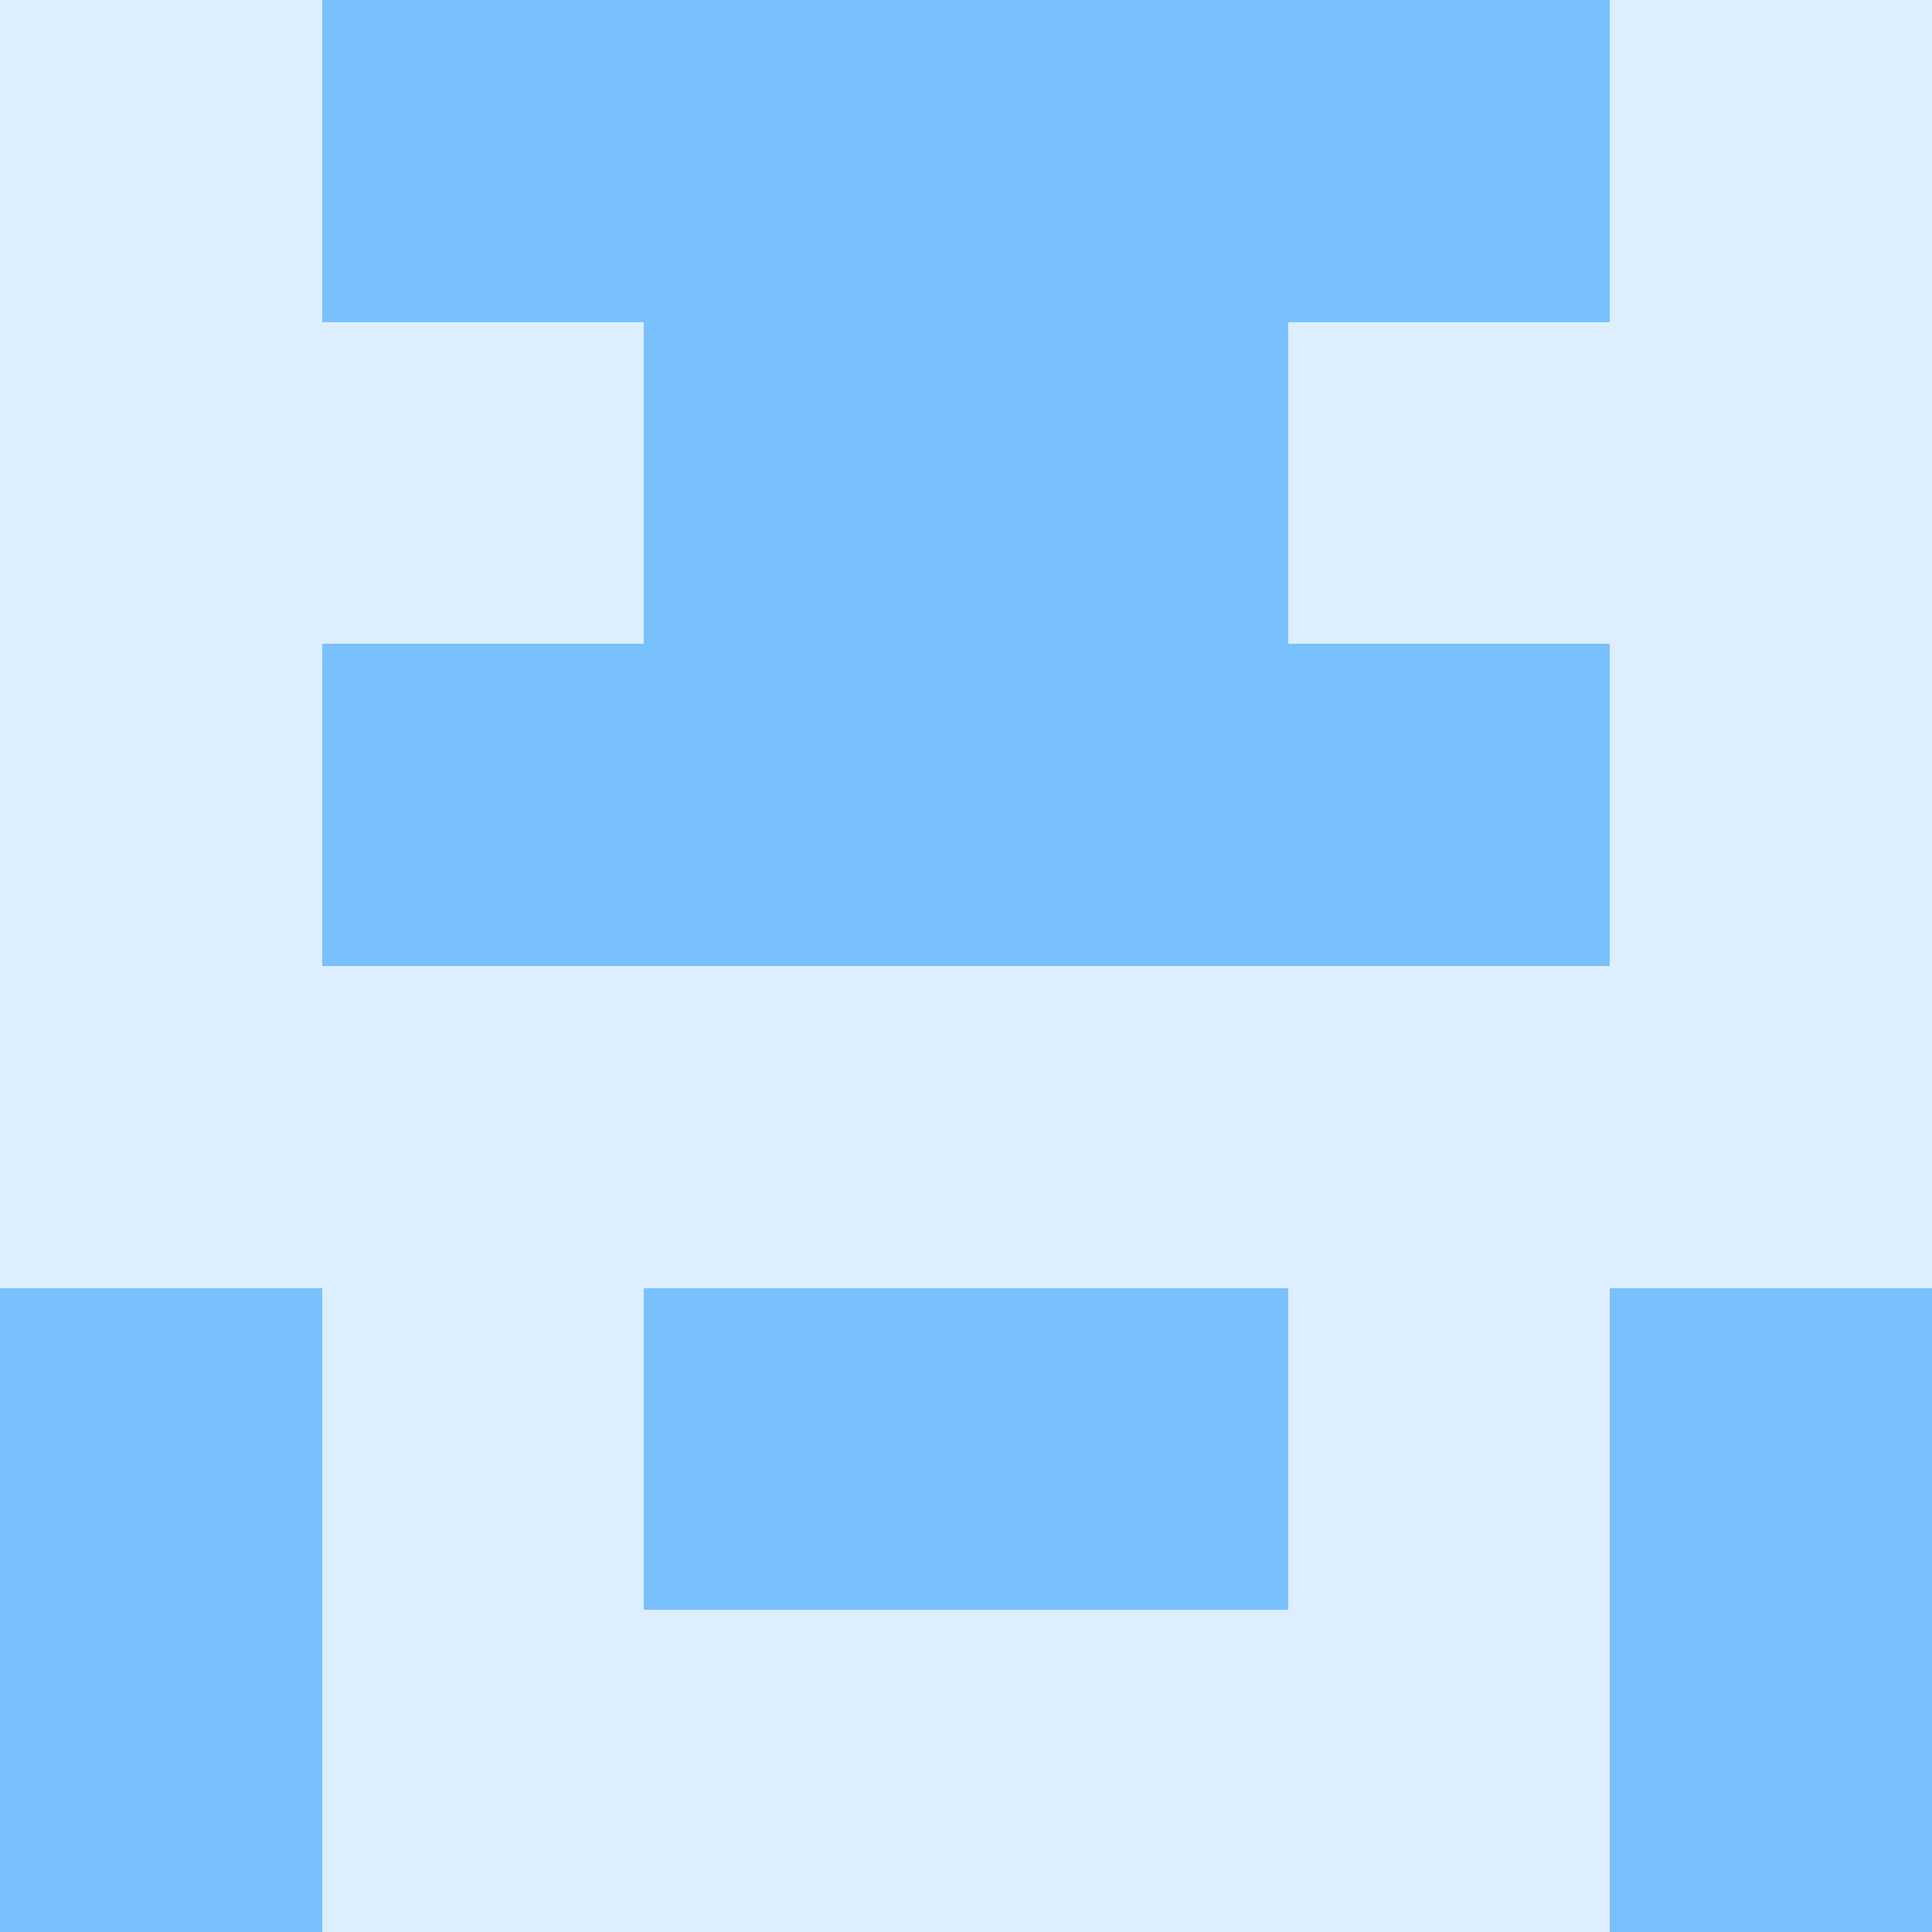
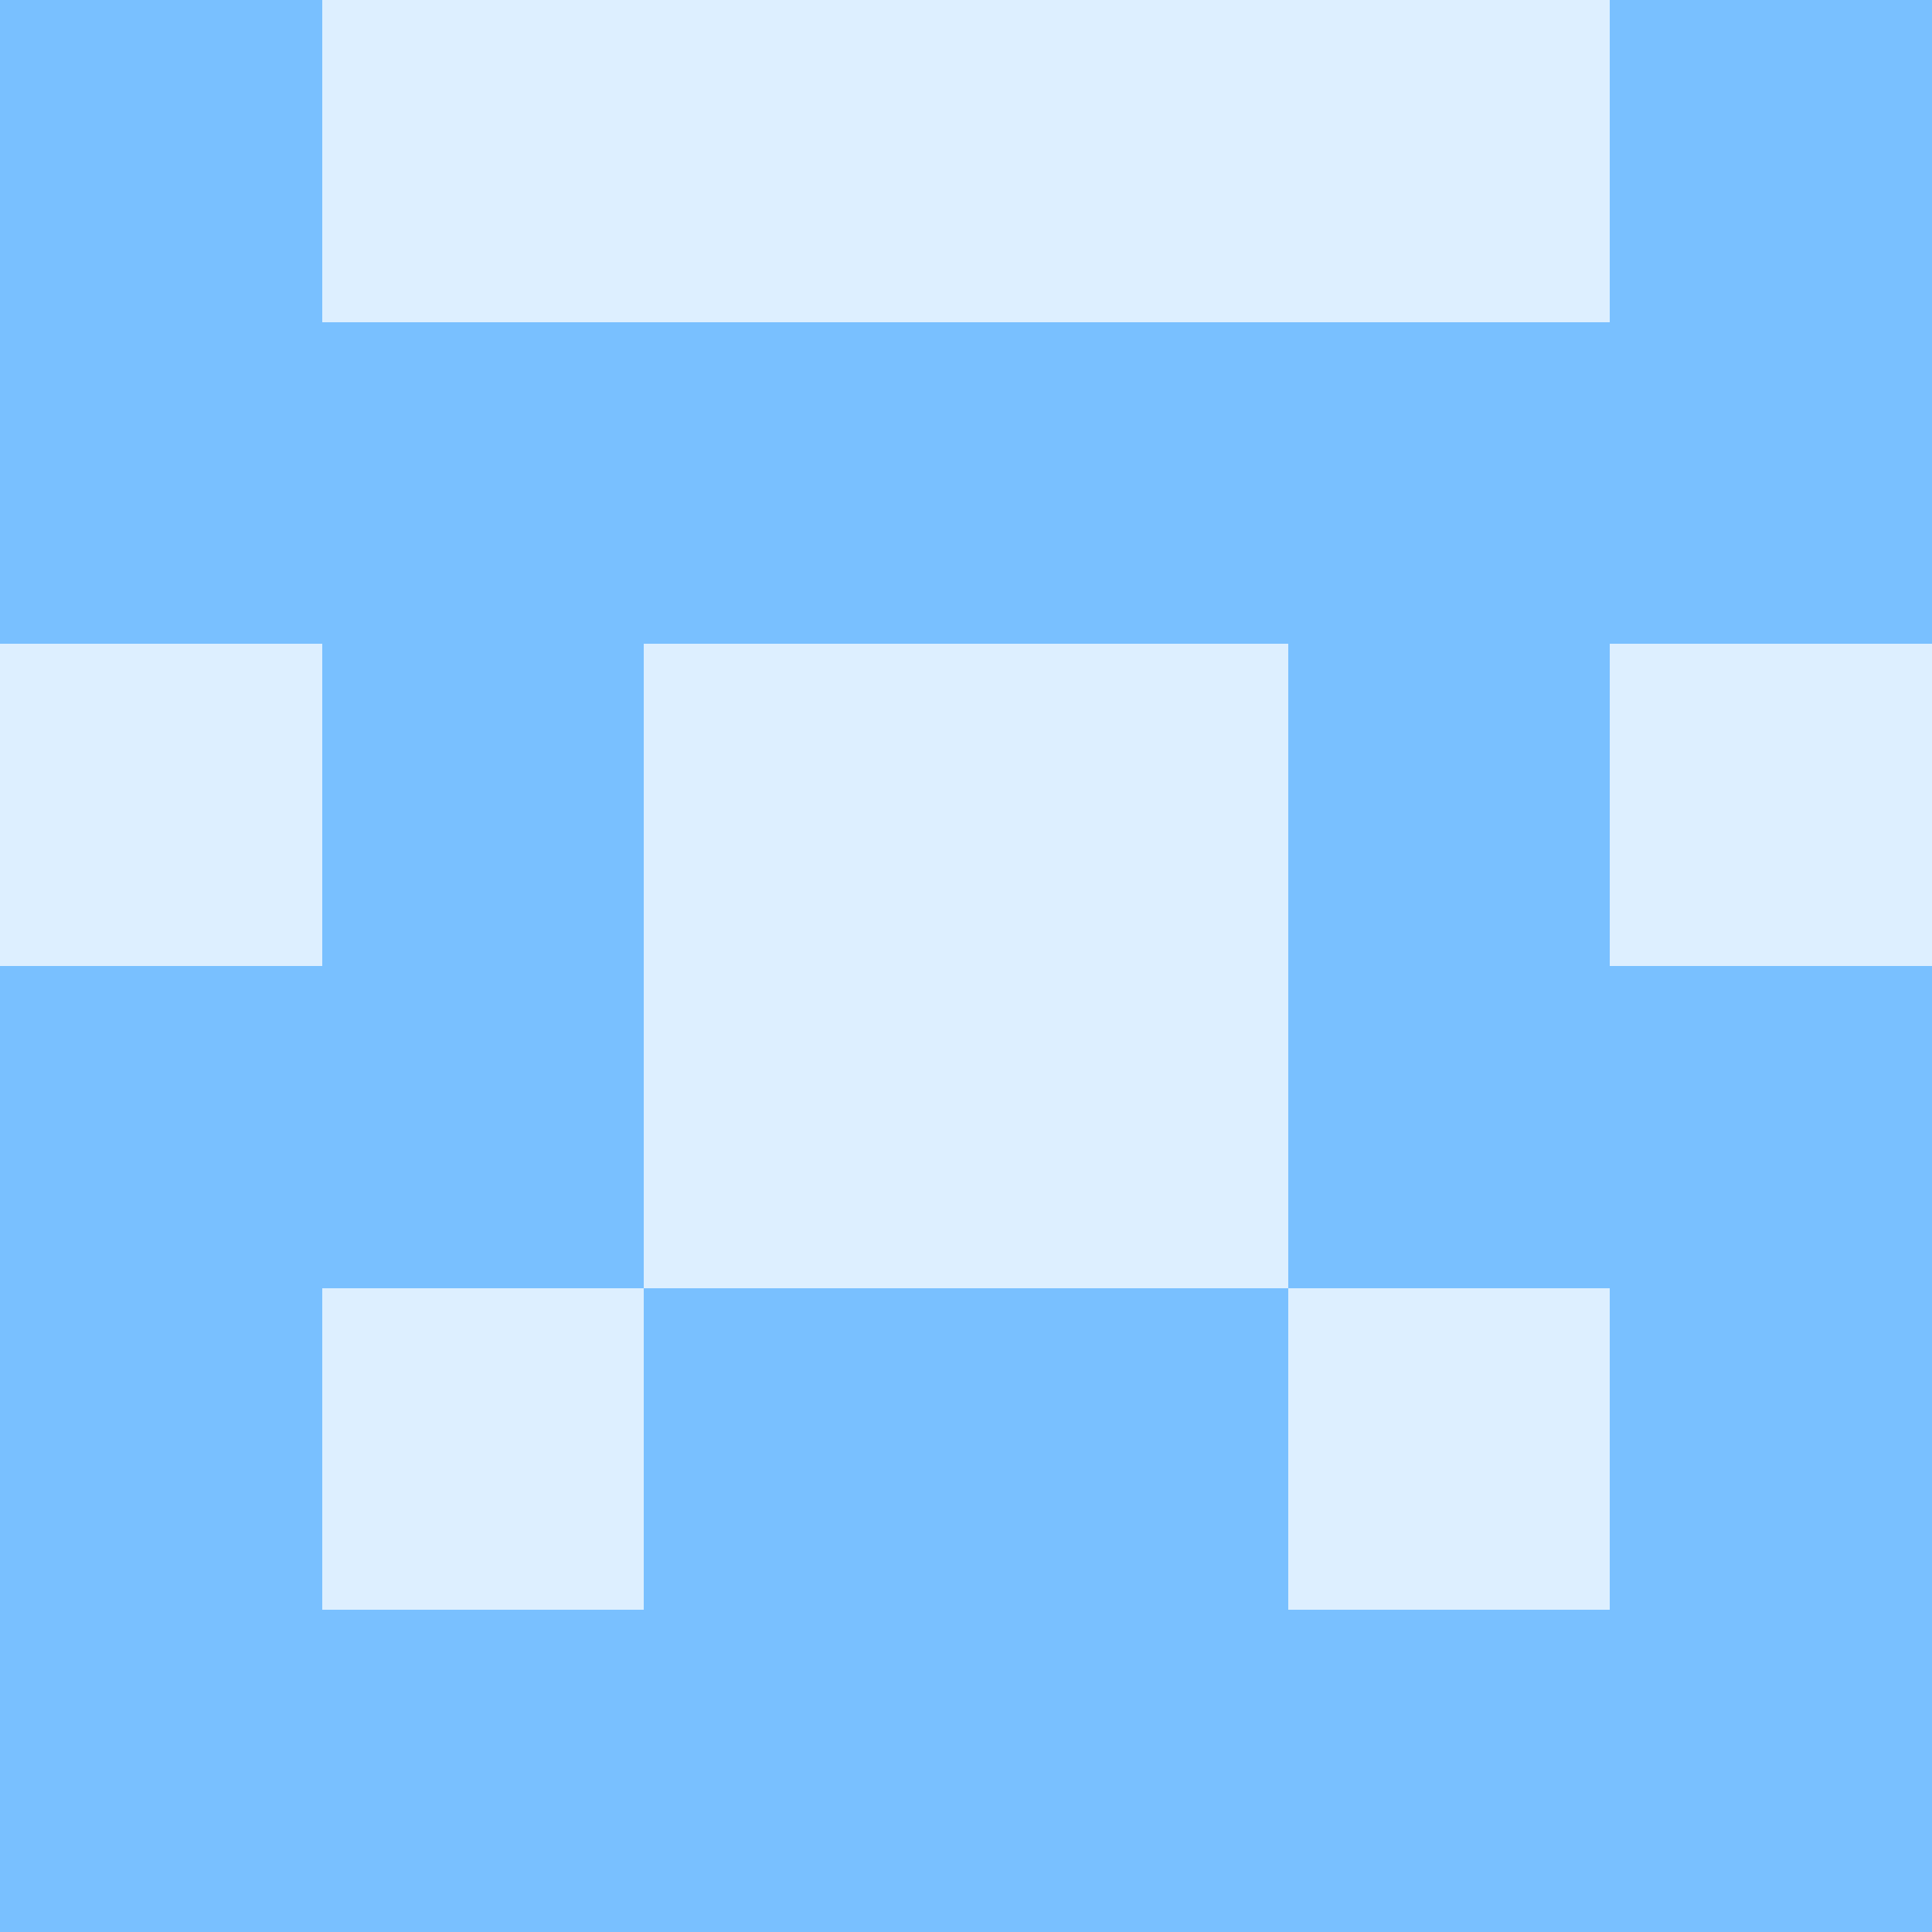
<svg xmlns="http://www.w3.org/2000/svg" viewBox="0 0 48 48" width="192" height="192" shape-rendering="crispEdges">
  <rect width="48" height="48" fill="#79c0ff" opacity="0.25" />
-   <rect x="8" y="0" width="8" height="8" fill="#79c0ff" />
-   <rect x="32" y="0" width="8" height="8" fill="#79c0ff" />
-   <rect x="16" y="0" width="8" height="8" fill="#79c0ff" />
-   <rect x="24" y="0" width="8" height="8" fill="#79c0ff" />
+   <rect x="0" y="0" width="8" height="8" fill="#79c0ff" />
+   <rect x="40" y="0" width="8" height="8" fill="#79c0ff" />
+   <rect x="0" y="8" width="8" height="8" fill="#79c0ff" />
+   <rect x="40" y="8" width="8" height="8" fill="#79c0ff" />
+   <rect x="8" y="8" width="8" height="8" fill="#79c0ff" />
+   <rect x="32" y="8" width="8" height="8" fill="#79c0ff" />
  <rect x="16" y="8" width="8" height="8" fill="#79c0ff" />
  <rect x="24" y="8" width="8" height="8" fill="#79c0ff" />
  <rect x="8" y="16" width="8" height="8" fill="#79c0ff" />
  <rect x="32" y="16" width="8" height="8" fill="#79c0ff" />
-   <rect x="16" y="16" width="8" height="8" fill="#79c0ff" />
-   <rect x="24" y="16" width="8" height="8" fill="#79c0ff" />
+   <rect x="0" y="24" width="8" height="8" fill="#79c0ff" />
+   <rect x="40" y="24" width="8" height="8" fill="#79c0ff" />
+   <rect x="8" y="24" width="8" height="8" fill="#79c0ff" />
+   <rect x="32" y="24" width="8" height="8" fill="#79c0ff" />
  <rect x="0" y="32" width="8" height="8" fill="#79c0ff" />
  <rect x="40" y="32" width="8" height="8" fill="#79c0ff" />
  <rect x="16" y="32" width="8" height="8" fill="#79c0ff" />
  <rect x="24" y="32" width="8" height="8" fill="#79c0ff" />
  <rect x="0" y="40" width="8" height="8" fill="#79c0ff" />
  <rect x="40" y="40" width="8" height="8" fill="#79c0ff" />
+   <rect x="8" y="40" width="8" height="8" fill="#79c0ff" />
+   <rect x="32" y="40" width="8" height="8" fill="#79c0ff" />
+   <rect x="16" y="40" width="8" height="8" fill="#79c0ff" />
+   <rect x="24" y="40" width="8" height="8" fill="#79c0ff" />
</svg>
